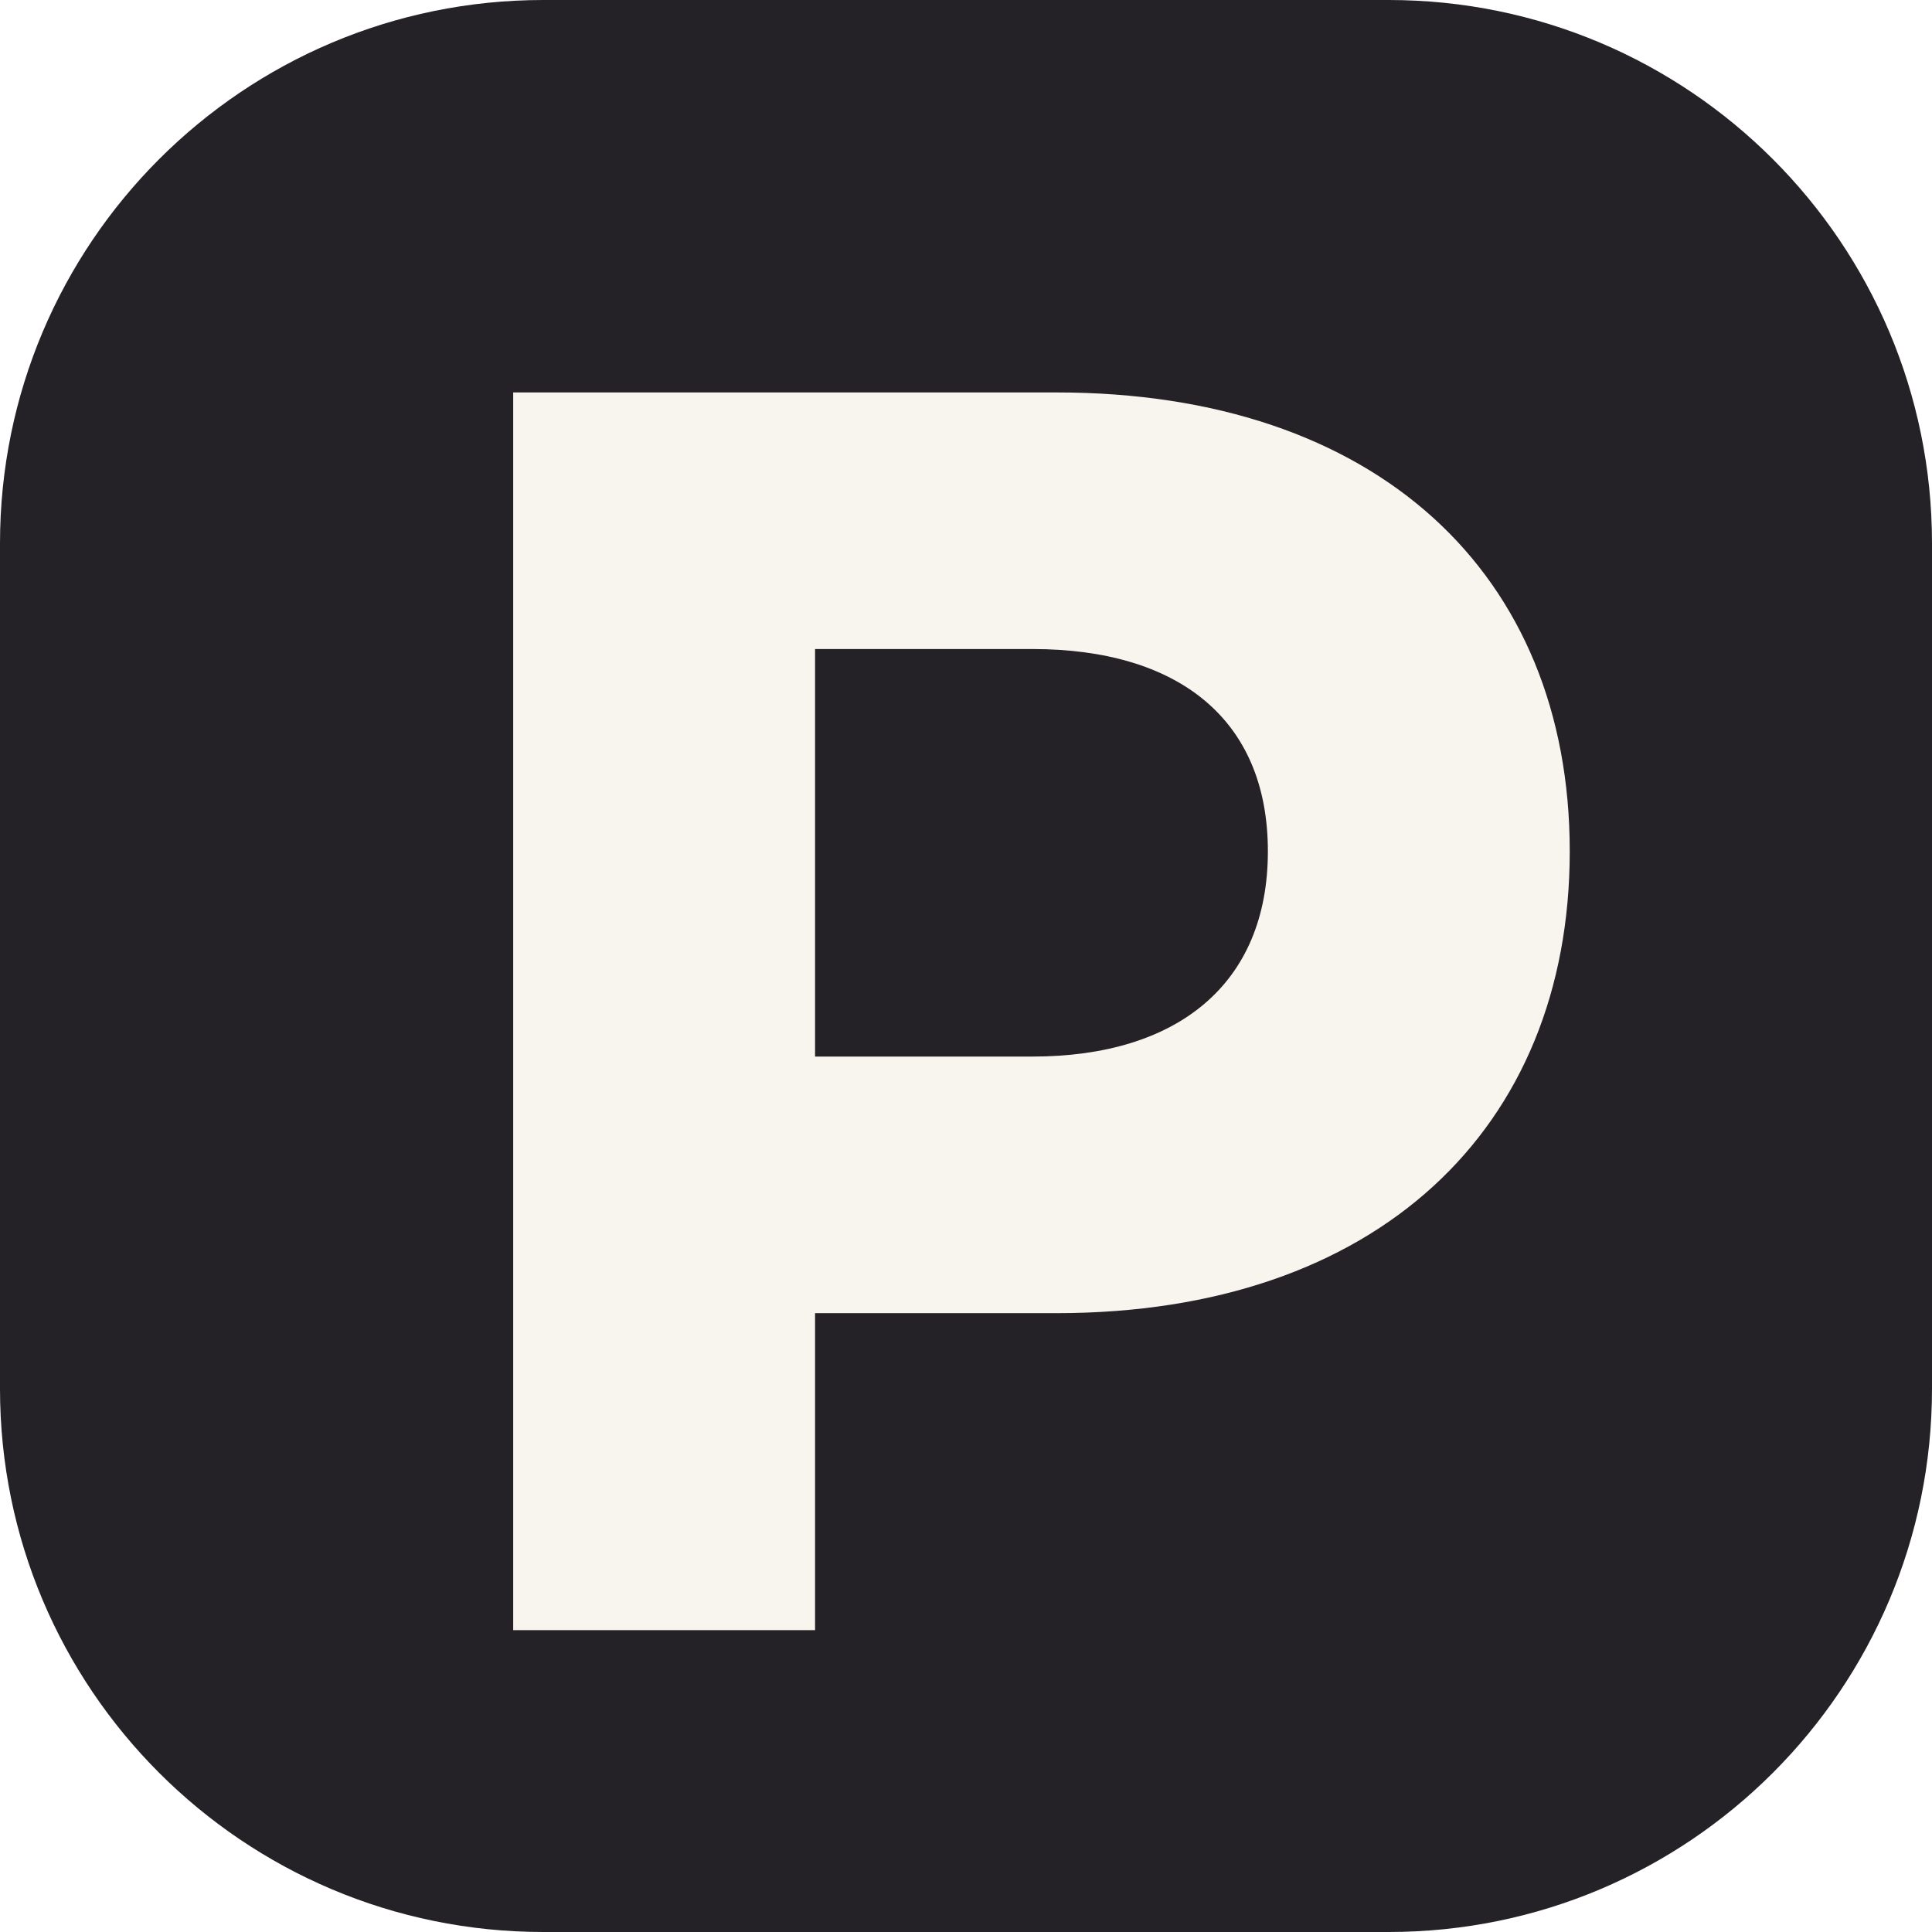
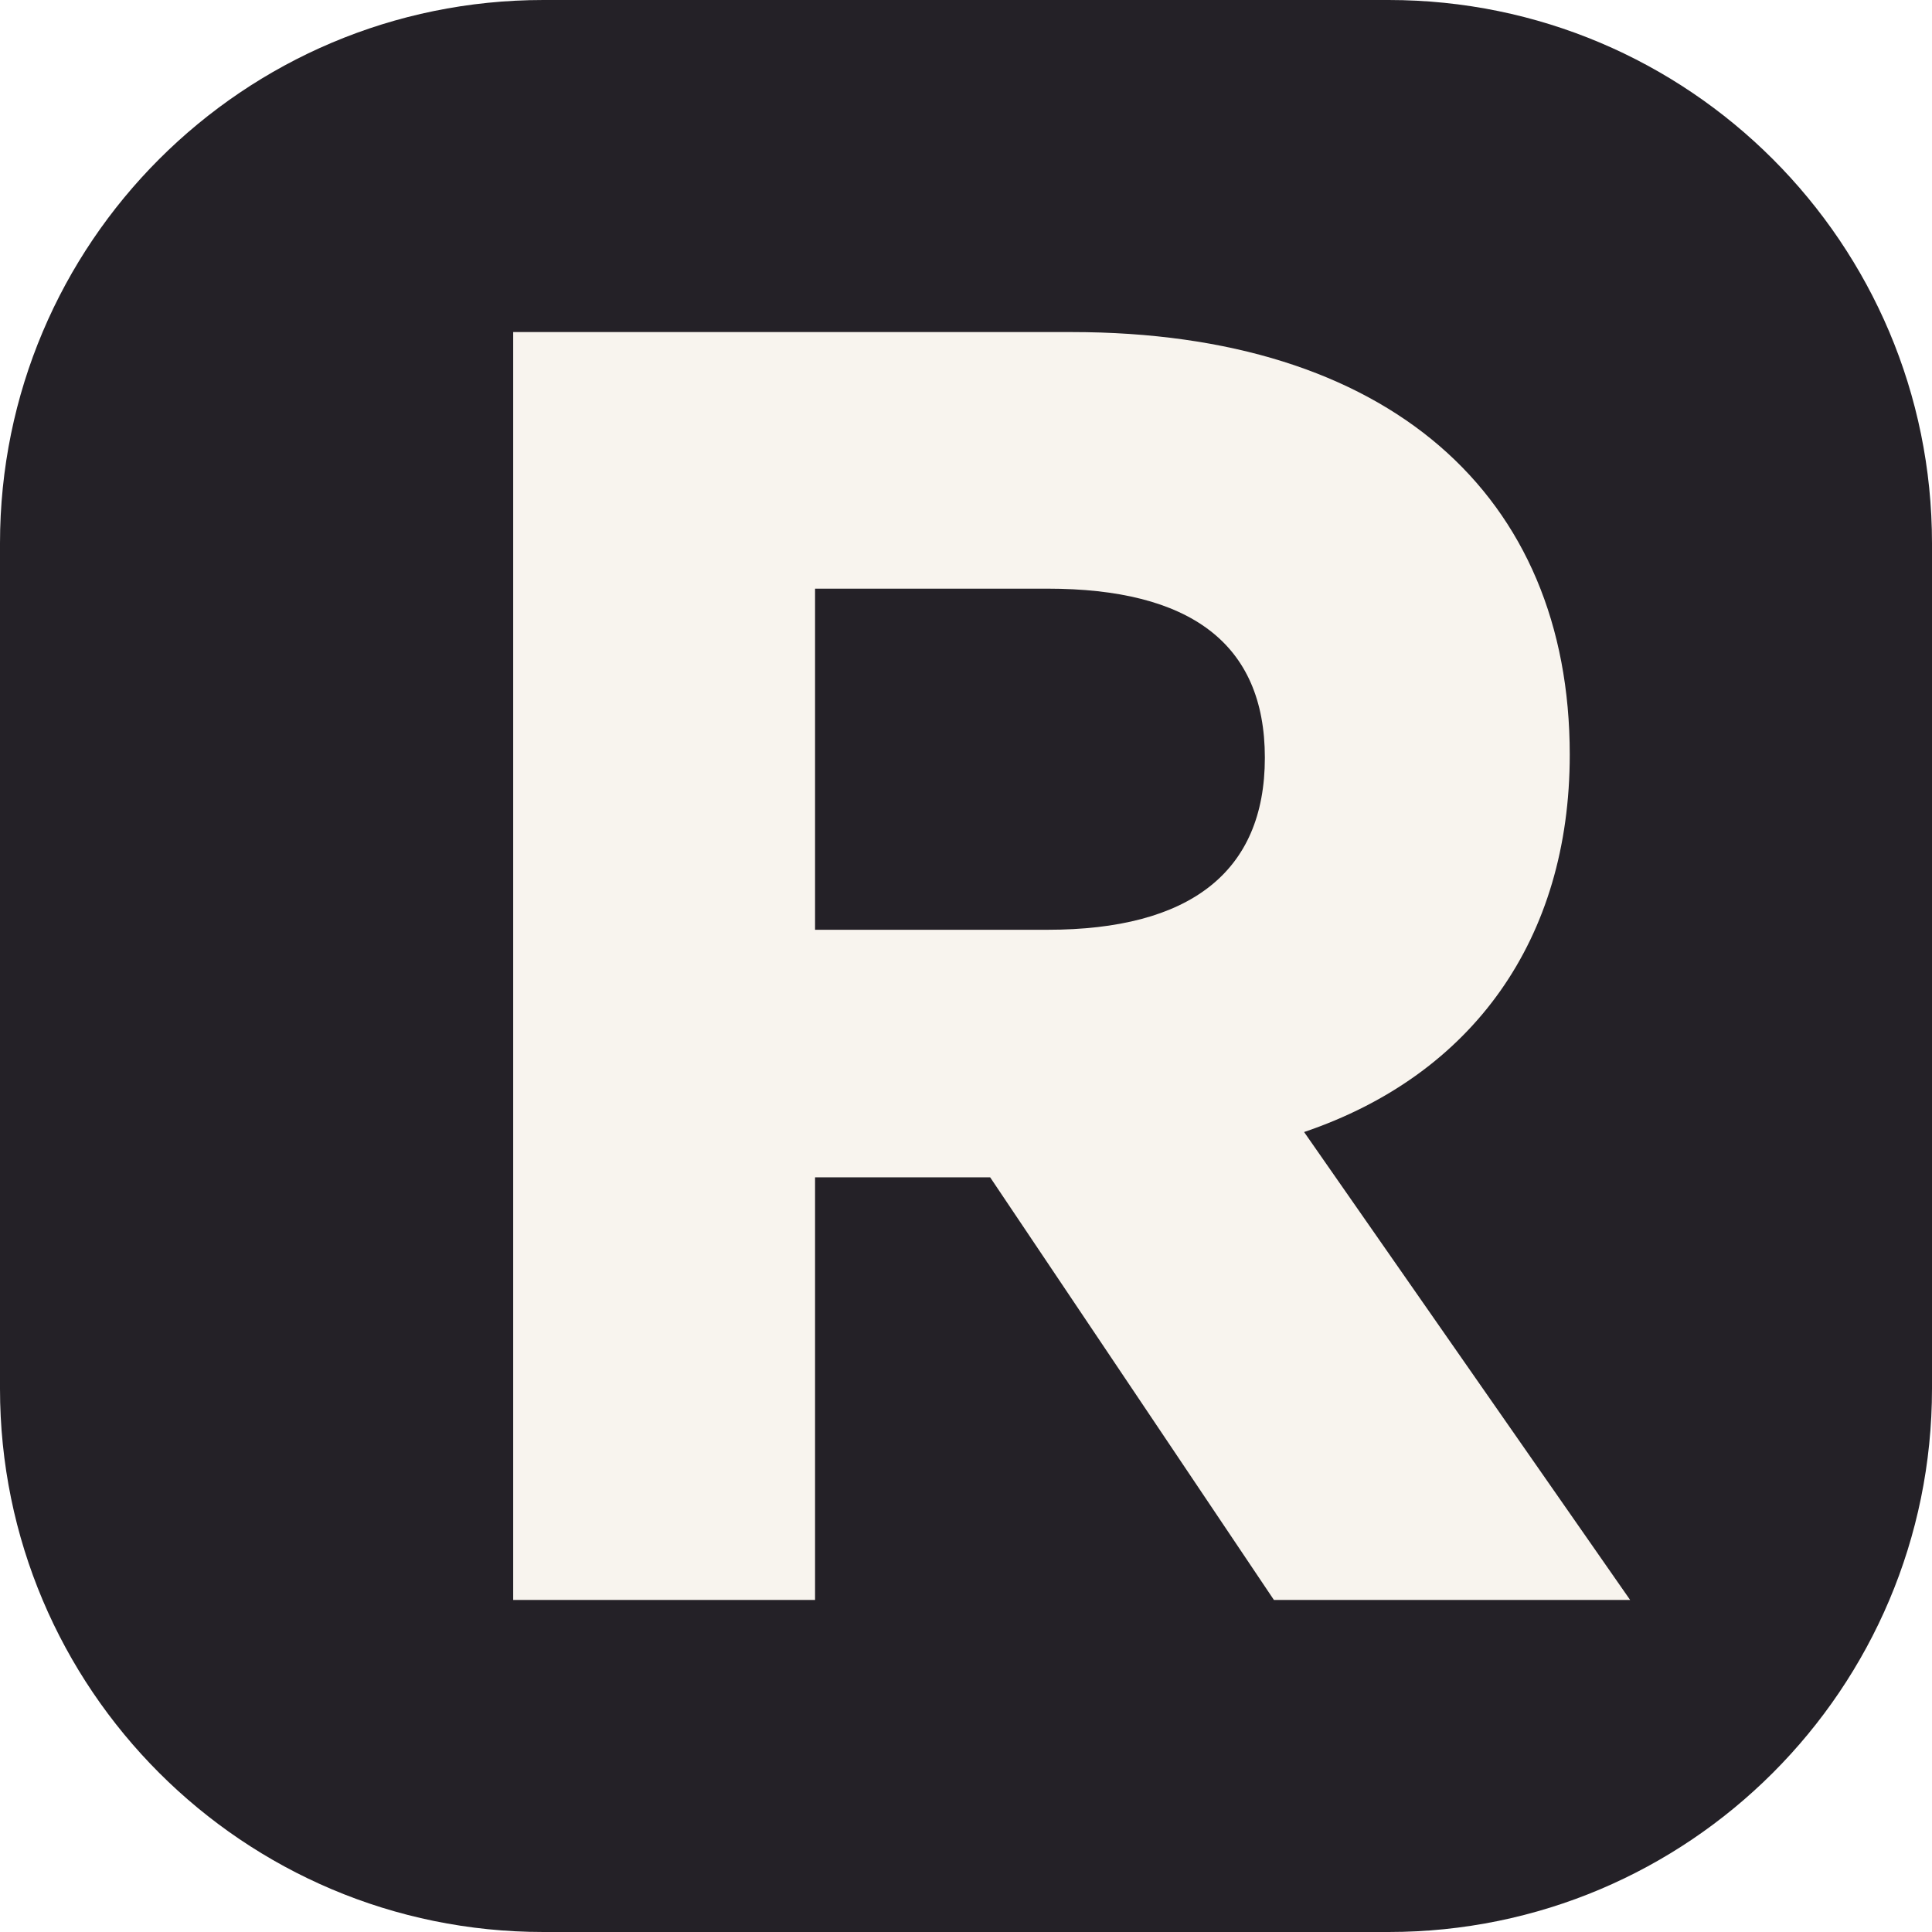
<svg xmlns="http://www.w3.org/2000/svg" viewBox="0 0 64 64">
  <rect width="64" height="64" rx="18" fill="#242127" />
-   <path fill="#f8f4ee" d="M17 13h18c10.6 0 17 6 17 15.2S45.6 43.5 35 43.5h-8V54H17V13Zm10 8.5V35h7.2c4.8 0 7.8-2.4 7.8-6.8s-3-6.7-7.8-6.7H27Z" />
+   <path fill="#f8f4ee" d="M17 11h18.5C46 11 52 16.4 52 25c0 6.1-3.2 10.6-8.8 12.5L54 53H42.2l-9.4-14H27v14H17V11Zm10 8.5v11.3h7.7c4.7 0 7.2-1.9 7.2-5.7s-2.5-5.6-7.2-5.6H27Z" />
</svg>
